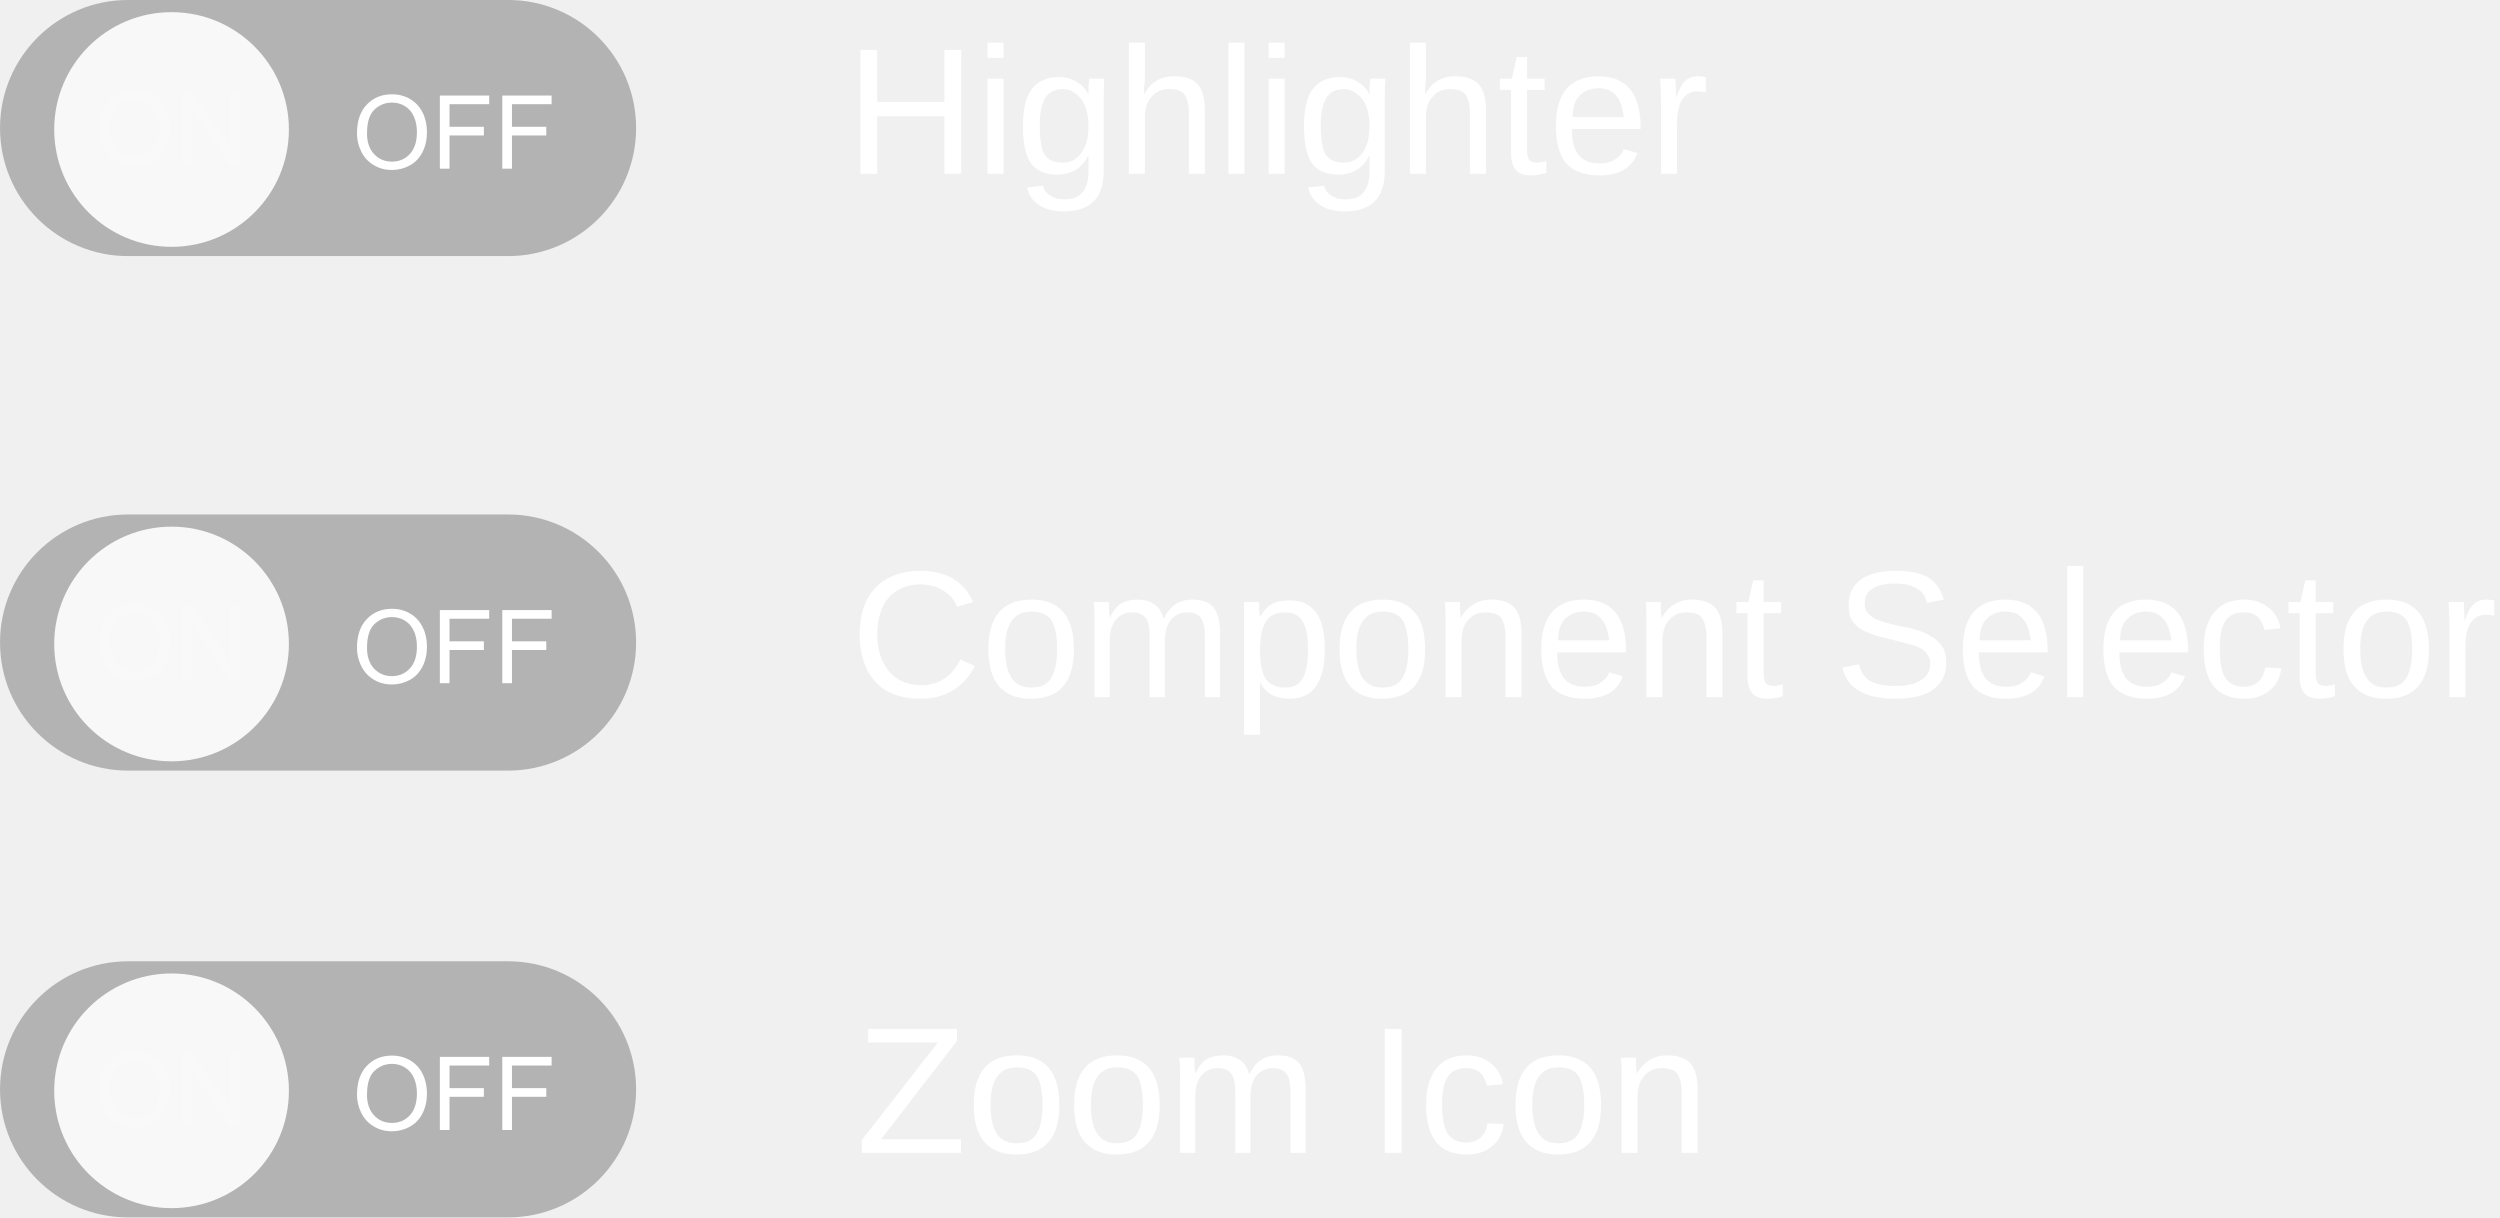
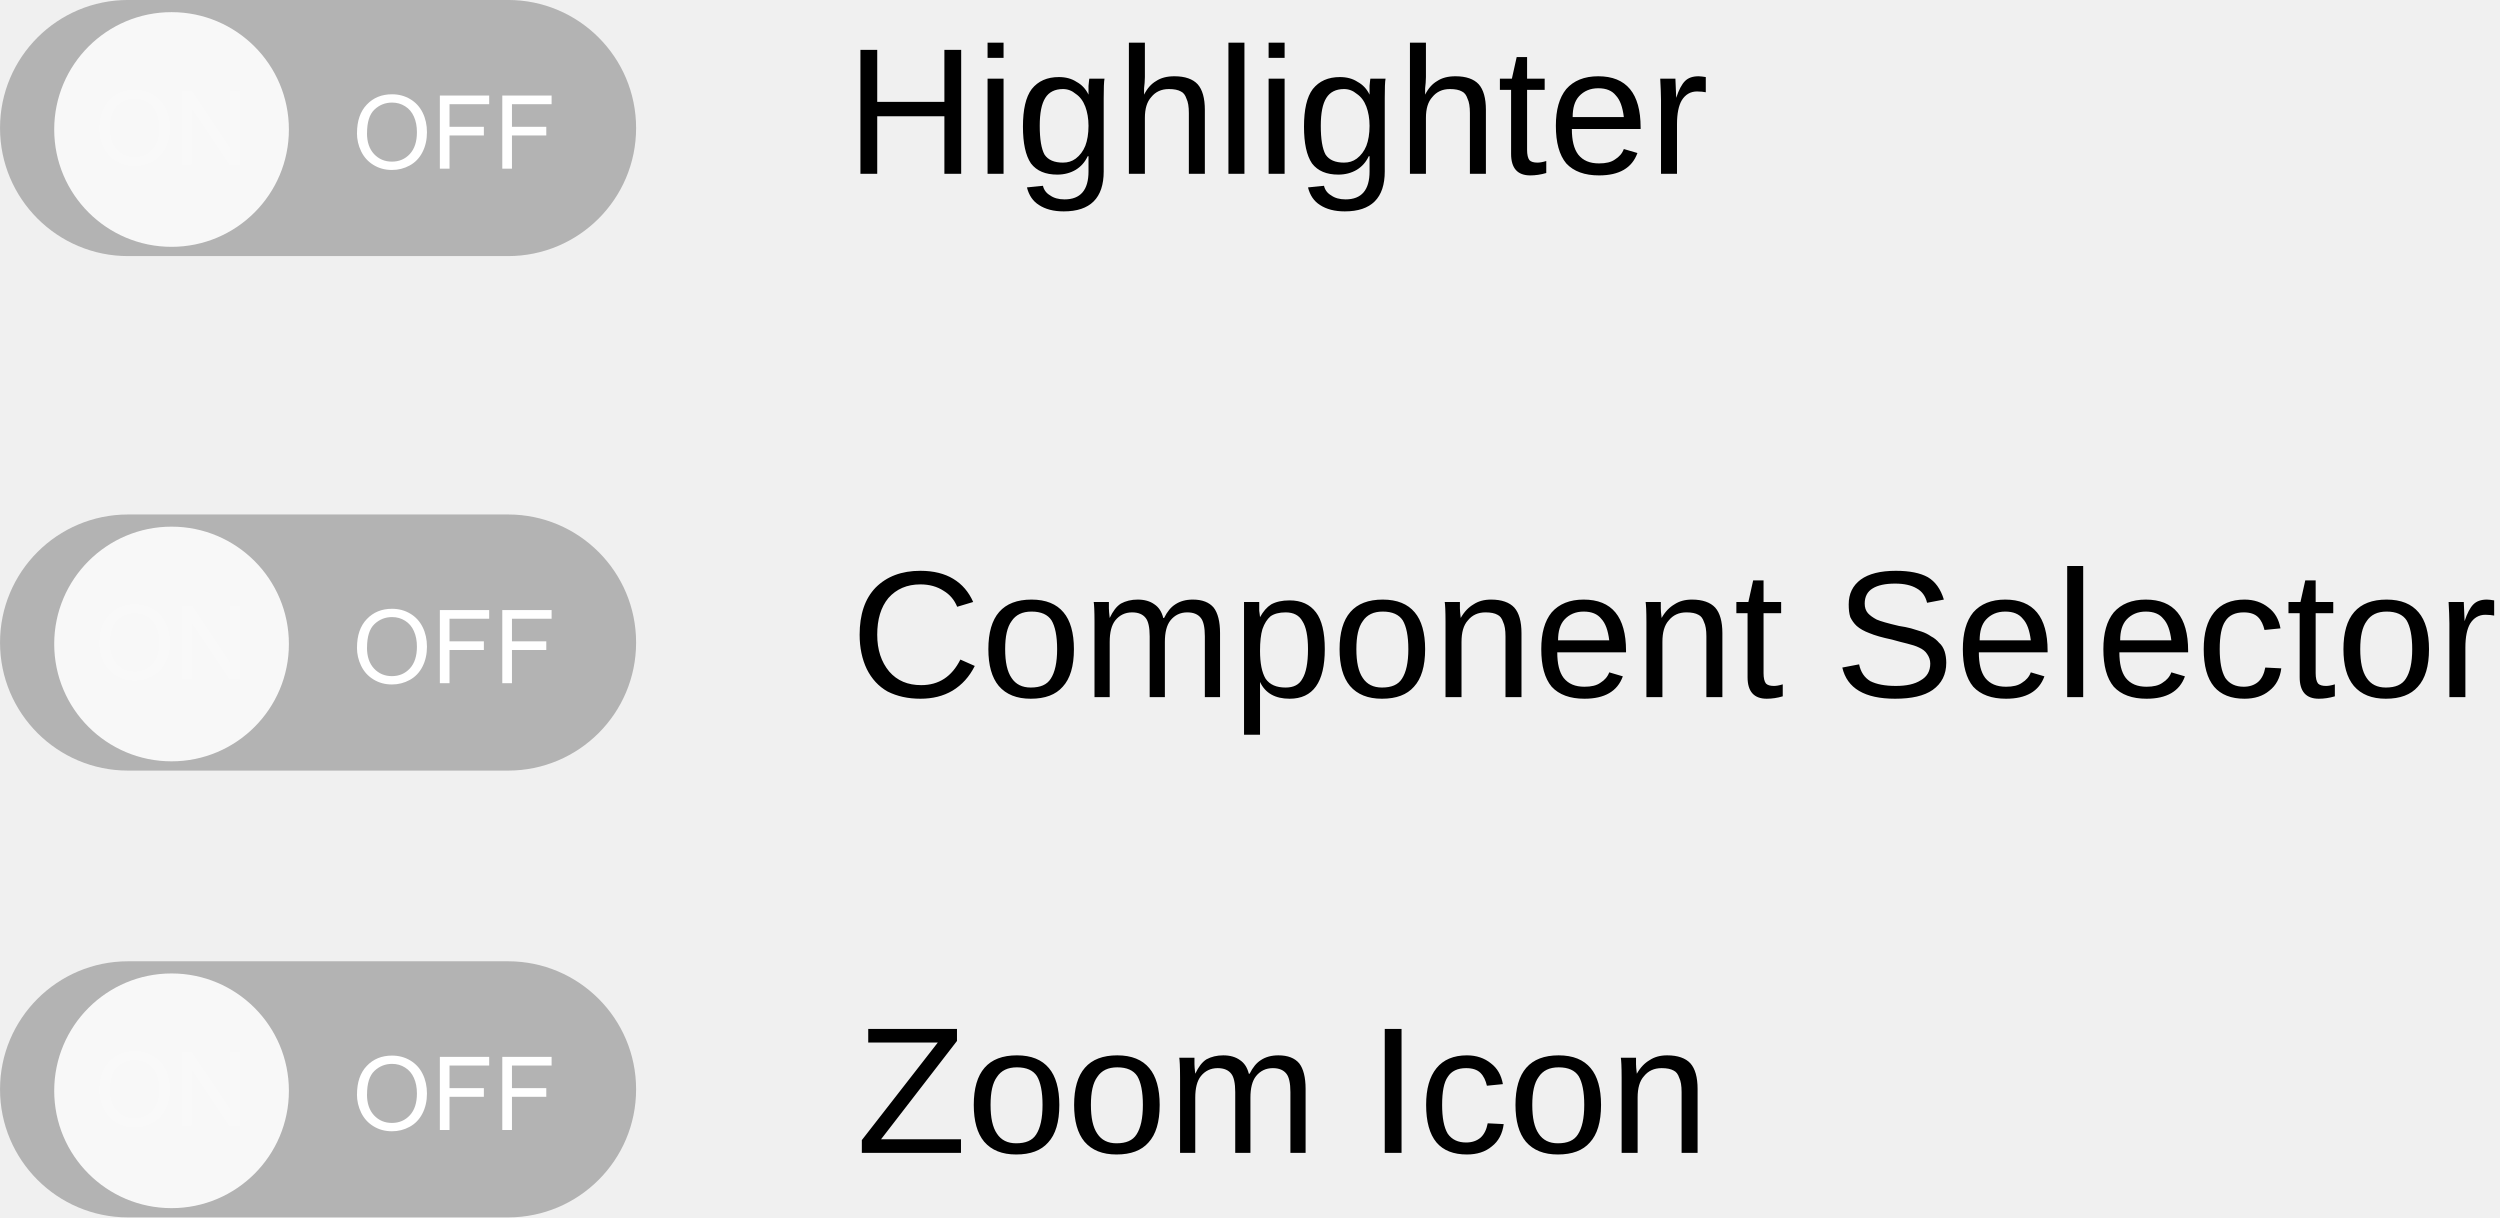
<svg xmlns="http://www.w3.org/2000/svg" width="48.854mm" height="23.79mm" viewBox="0 0 48.854 23.79" version="1.1" id="svg8">
  <defs id="defs2" />
  <g id="layer1" transform="translate(6.122846,-313.7441)">
    <g id="selector1" transform="translate(-18.00542,-2.02538)">
      <rect ry="2.502" y="315.769" x="11.883" height="5.005" width="12.43" id="selector1Background" style="opacity:1;vector-effect:none;fill:#b3b3b3;fill-opacity:1;fill-rule:evenodd;stroke:none;stroke-width:0.244;stroke-linecap:round;stroke-linejoin:miter;stroke-miterlimit:4;stroke-dasharray:none;stroke-dashoffset:0;stroke-opacity:1;paint-order:fill markers stroke" />
      <path d="m 15.438,318.984 v -1.429 h 0.194 l 0.75,1.122 v -1.122 h 0.181 v 1.429 h -0.194 l -0.75,-1.123 v 1.123 z m -1.607,-0.696 q 0,-0.356 0.191,-0.556 0.191,-0.202 0.493,-0.202 0.198,0 0.357,0.095 0.159,0.095 0.242,0.264 0.084,0.169 0.084,0.383 0,0.217 -0.088,0.389 -0.088,0.172 -0.249,0.26 -0.161,0.088 -0.347,0.088 -0.202,0 -0.361,-0.098 -0.159,-0.098 -0.241,-0.266 -0.082,-0.169 -0.082,-0.357 z m 0.195,0.003 q 0,0.258 0.138,0.407 0.139,0.148 0.349,0.148 0.213,0 0.351,-0.15 0.138,-0.15 0.138,-0.426 0,-0.174 -0.059,-0.304 -0.058,-0.131 -0.173,-0.202 -0.113,-0.072 -0.254,-0.072 -0.201,0 -0.346,0.138 -0.144,0.137 -0.144,0.46 z" style="font-style:normal;font-variant:normal;font-weight:normal;font-stretch:normal;font-size:2.822px;line-height:1.25;font-family:Arial;-inkscape-font-specification:Arial;font-variant-ligatures:normal;font-variant-position:normal;font-variant-caps:normal;font-variant-numeric:normal;font-variant-alternates:normal;font-feature-settings:normal;text-indent:0;text-align:start;text-decoration:none;text-decoration-line:none;text-decoration-style:solid;text-decoration-color:#000000;letter-spacing:0px;word-spacing:0px;text-transform:none;writing-mode:lr-tb;direction:ltr;text-orientation:mixed;dominant-baseline:auto;baseline-shift:baseline;text-anchor:start;white-space:normal;shape-padding:0;fill:#ffffff;fill-opacity:1;stroke:none;stroke-width:0.187;stroke-linecap:butt;stroke-linejoin:miter;stroke-miterlimit:4;stroke-dasharray:none;stroke-dashoffset:0;stroke-opacity:1" id="selector1OnText" />
      <path d="m 21.698,319.066 v -1.429 h 0.964 v 0.169 h -0.775 v 0.442 h 0.671 v 0.169 h -0.671 v 0.649 z m -1.22,0 v -1.429 h 0.964 v 0.169 h -0.775 v 0.442 h 0.671 v 0.169 h -0.671 v 0.649 z m -1.619,-0.696 q 0,-0.356 0.191,-0.556 0.191,-0.202 0.493,-0.202 0.198,0 0.357,0.095 0.159,0.095 0.242,0.264 0.084,0.169 0.084,0.383 0,0.217 -0.088,0.389 -0.088,0.172 -0.249,0.26 -0.161,0.088 -0.347,0.088 -0.202,0 -0.361,-0.098 -0.159,-0.097 -0.241,-0.266 -0.082,-0.169 -0.082,-0.357 z m 0.195,0.003 q 0,0.258 0.138,0.407 0.139,0.148 0.349,0.148 0.213,0 0.351,-0.15 0.138,-0.15 0.138,-0.426 0,-0.174 -0.059,-0.304 -0.058,-0.131 -0.172,-0.202 -0.113,-0.072 -0.254,-0.072 -0.201,0 -0.346,0.138 -0.144,0.137 -0.144,0.46 z" style="font-style:normal;font-variant:normal;font-weight:normal;font-stretch:normal;font-size:2.822px;line-height:1.25;font-family:Arial;-inkscape-font-specification:Arial;font-variant-ligatures:normal;font-variant-position:normal;font-variant-caps:normal;font-variant-numeric:normal;font-variant-alternates:normal;font-feature-settings:normal;text-indent:0;text-align:start;text-decoration:none;text-decoration-line:none;text-decoration-style:solid;text-decoration-color:#000000;letter-spacing:0px;word-spacing:0px;text-transform:none;writing-mode:lr-tb;direction:ltr;text-orientation:mixed;dominant-baseline:auto;baseline-shift:baseline;text-anchor:start;white-space:normal;shape-padding:0;fill:#ffffff;fill-opacity:1;stroke:none;stroke-width:0.187;stroke-linecap:butt;stroke-linejoin:miter;stroke-miterlimit:4;stroke-dasharray:none;stroke-dashoffset:0;stroke-opacity:1" id="selector1OffText" />
      <circle r="2.293" cy="318.3" cx="15.235" id="selector1SliderKnob" style="opacity:0.99;vector-effect:none;fill:#f9f9f9;fill-opacity:1;stroke:none;stroke-width:0.961;stroke-linecap:round;stroke-linejoin:round;stroke-miterlimit:4;stroke-dasharray:none;stroke-dashoffset:0;stroke-opacity:1;paint-order:fill markers stroke" />
    </g>
    <g id="selector2" transform="translate(-18.00542,8.028786)">
      <rect ry="2.502" y="315.769" x="11.883" height="5.005" width="12.43" id="selector2Background" style="opacity:1;vector-effect:none;fill:#b3b3b3;fill-opacity:1;fill-rule:evenodd;stroke:none;stroke-width:0.244;stroke-linecap:round;stroke-linejoin:miter;stroke-miterlimit:4;stroke-dasharray:none;stroke-dashoffset:0;stroke-opacity:1;paint-order:fill markers stroke" />
      <path d="m 15.438,318.984 v -1.429 h 0.194 l 0.75,1.122 v -1.122 h 0.181 v 1.429 h -0.194 l -0.75,-1.123 v 1.123 z m -1.607,-0.696 q 0,-0.356 0.191,-0.556 0.191,-0.202 0.493,-0.202 0.198,0 0.357,0.095 0.159,0.095 0.242,0.264 0.084,0.169 0.084,0.383 0,0.217 -0.088,0.389 -0.088,0.172 -0.249,0.26 -0.161,0.088 -0.347,0.088 -0.202,0 -0.361,-0.098 -0.159,-0.098 -0.241,-0.266 -0.082,-0.169 -0.082,-0.357 z m 0.195,0.003 q 0,0.258 0.138,0.407 0.139,0.148 0.349,0.148 0.213,0 0.351,-0.15 0.138,-0.15 0.138,-0.426 0,-0.174 -0.059,-0.304 -0.058,-0.131 -0.173,-0.202 -0.113,-0.072 -0.254,-0.072 -0.201,0 -0.346,0.138 -0.144,0.137 -0.144,0.46 z" style="font-style:normal;font-variant:normal;font-weight:normal;font-stretch:normal;font-size:2.822px;line-height:1.25;font-family:Arial;-inkscape-font-specification:Arial;font-variant-ligatures:normal;font-variant-position:normal;font-variant-caps:normal;font-variant-numeric:normal;font-variant-alternates:normal;font-feature-settings:normal;text-indent:0;text-align:start;text-decoration:none;text-decoration-line:none;text-decoration-style:solid;text-decoration-color:#000000;letter-spacing:0px;word-spacing:0px;text-transform:none;writing-mode:lr-tb;direction:ltr;text-orientation:mixed;dominant-baseline:auto;baseline-shift:baseline;text-anchor:start;white-space:normal;shape-padding:0;fill:#ffffff;fill-opacity:1;stroke:none;stroke-width:0.187;stroke-linecap:butt;stroke-linejoin:miter;stroke-miterlimit:4;stroke-dasharray:none;stroke-dashoffset:0;stroke-opacity:1" id="selector1OnText-6" />
      <path d="m 21.698,319.066 v -1.429 h 0.964 v 0.169 h -0.775 v 0.442 h 0.671 v 0.169 h -0.671 v 0.649 z m -1.22,0 v -1.429 h 0.964 v 0.169 h -0.775 v 0.442 h 0.671 v 0.169 h -0.671 v 0.649 z m -1.619,-0.696 q 0,-0.356 0.191,-0.556 0.191,-0.202 0.493,-0.202 0.198,0 0.357,0.095 0.159,0.095 0.242,0.264 0.084,0.169 0.084,0.383 0,0.217 -0.088,0.389 -0.088,0.172 -0.249,0.26 -0.161,0.088 -0.347,0.088 -0.202,0 -0.361,-0.098 -0.159,-0.097 -0.241,-0.266 -0.082,-0.169 -0.082,-0.357 z m 0.195,0.003 q 0,0.258 0.138,0.407 0.139,0.148 0.349,0.148 0.213,0 0.351,-0.15 0.138,-0.15 0.138,-0.426 0,-0.174 -0.059,-0.304 -0.058,-0.131 -0.172,-0.202 -0.113,-0.072 -0.254,-0.072 -0.201,0 -0.346,0.138 -0.144,0.137 -0.144,0.46 z" style="font-style:normal;font-variant:normal;font-weight:normal;font-stretch:normal;font-size:2.822px;line-height:1.25;font-family:Arial;-inkscape-font-specification:Arial;font-variant-ligatures:normal;font-variant-position:normal;font-variant-caps:normal;font-variant-numeric:normal;font-variant-alternates:normal;font-feature-settings:normal;text-indent:0;text-align:start;text-decoration:none;text-decoration-line:none;text-decoration-style:solid;text-decoration-color:#000000;letter-spacing:0px;word-spacing:0px;text-transform:none;writing-mode:lr-tb;direction:ltr;text-orientation:mixed;dominant-baseline:auto;baseline-shift:baseline;text-anchor:start;white-space:normal;shape-padding:0;fill:#ffffff;fill-opacity:1;stroke:none;stroke-width:0.187;stroke-linecap:butt;stroke-linejoin:miter;stroke-miterlimit:4;stroke-dasharray:none;stroke-dashoffset:0;stroke-opacity:1" id="selector1OffText-7" />
      <circle r="2.293" cy="318.3" cx="15.235" id="selector2SliderKnob" style="opacity:0.99;vector-effect:none;fill:#f9f9f9;fill-opacity:1;stroke:none;stroke-width:0.961;stroke-linecap:round;stroke-linejoin:round;stroke-miterlimit:4;stroke-dasharray:none;stroke-dashoffset:0;stroke-opacity:1;paint-order:fill markers stroke" />
    </g>
-     <text xml:space="preserve" style="font-style:normal;font-variant:normal;font-weight:normal;font-stretch:normal;font-size:2.822px;line-height:1.25;font-family:Arial;-inkscape-font-specification:Arial;font-variant-ligatures:normal;font-variant-position:normal;font-variant-caps:normal;font-variant-numeric:normal;font-variant-alternates:normal;font-feature-settings:normal;text-indent:0;text-align:start;text-decoration:none;text-decoration-line:none;text-decoration-style:solid;text-decoration-color:#000000;letter-spacing:0px;word-spacing:0px;text-transform:none;writing-mode:lr-tb;direction:ltr;text-orientation:mixed;dominant-baseline:auto;baseline-shift:baseline;text-anchor:start;white-space:normal;shape-padding:0;opacity:1;vector-effect:none;fill:#ffffff;fill-opacity:1;stroke:none;stroke-width:0.265;stroke-linecap:butt;stroke-linejoin:miter;stroke-miterlimit:4;stroke-dasharray:none;stroke-dashoffset:0;stroke-opacity:1;" x="10.396" y="317.138" id="text901">
-       <tspan id="tspan899" x="10.396" y="317.138" style="font-size:3.528px;fill:#ffffff;stroke-width:0.265;">Highlighter</tspan>
+     <text xml:space="preserve" style="font-style:normal;font-variant:normal;font-weight:normal;font-stretch:normal;font-size:2.822px;line-height:1.25;font-family:Arial;-inkscape-font-specification:Arial;font-variant-ligatures:normal;font-variant-position:normal;font-variant-caps:normal;font-variant-numeric:normal;font-variant-alternates:normal;font-feature-settings:normal;text-indent:0;text-align:start;text-decoration:none;text-decoration-line:none;text-decoration-style:solid;text-decoration-color:#000000;letter-spacing:0px;word-spacing:0px;text-transform:none;writing-mode:lr-tb;direction:ltr;text-orientation:mixed;dominant-baseline:auto;baseline-shift:baseline;text-anchor:start;white-space:normal;shape-padding:0;opacity:1;vector-effect:none;fill:#000000;fill-opacity:1;stroke:none;stroke-width:0.265;stroke-linecap:butt;stroke-linejoin:miter;stroke-miterlimit:4;stroke-dasharray:none;stroke-dashoffset:0;stroke-opacity:1" x="10.396" y="317.138" id="text901">
+       <tspan id="tspan899" x="10.396" y="317.138" style="font-size:3.528px;fill:#000000;stroke-width:0.265">Highlighter</tspan>
    </text>
-     <text xml:space="preserve" style="font-style:normal;font-variant:normal;font-weight:normal;font-stretch:normal;font-size:2.822px;line-height:1.25;font-family:Arial;-inkscape-font-specification:Arial;font-variant-ligatures:normal;font-variant-position:normal;font-variant-caps:normal;font-variant-numeric:normal;font-variant-alternates:normal;font-feature-settings:normal;text-indent:0;text-align:start;text-decoration:none;text-decoration-line:none;text-decoration-style:solid;text-decoration-color:#000000;letter-spacing:0px;word-spacing:0px;text-transform:none;writing-mode:lr-tb;direction:ltr;text-orientation:mixed;dominant-baseline:auto;baseline-shift:baseline;text-anchor:start;white-space:normal;shape-padding:0;opacity:1;vector-effect:none;fill:#ffffff;fill-opacity:1;stroke:none;stroke-width:0.265;stroke-linecap:butt;stroke-linejoin:miter;stroke-miterlimit:4;stroke-dasharray:none;stroke-dashoffset:0;stroke-opacity:1;" x="10.502" y="327.366" id="text901-0">
-       <tspan id="tspan899-4" x="10.502" y="327.366" style="font-size:3.528px;fill:#ffffff;stroke-width:0.265;">Component Selector</tspan>
+     <text xml:space="preserve" style="font-style:normal;font-variant:normal;font-weight:normal;font-stretch:normal;font-size:2.822px;line-height:1.25;font-family:Arial;-inkscape-font-specification:Arial;font-variant-ligatures:normal;font-variant-position:normal;font-variant-caps:normal;font-variant-numeric:normal;font-variant-alternates:normal;font-feature-settings:normal;text-indent:0;text-align:start;text-decoration:none;text-decoration-line:none;text-decoration-style:solid;text-decoration-color:#000000;letter-spacing:0px;word-spacing:0px;text-transform:none;writing-mode:lr-tb;direction:ltr;text-orientation:mixed;dominant-baseline:auto;baseline-shift:baseline;text-anchor:start;white-space:normal;shape-padding:0;opacity:1;vector-effect:none;fill:#000000;fill-opacity:1;stroke:none;stroke-width:0.265;stroke-linecap:butt;stroke-linejoin:miter;stroke-miterlimit:4;stroke-dasharray:none;stroke-dashoffset:0;stroke-opacity:1" x="10.502" y="327.366" id="text901-0">
+       <tspan id="tspan899-4" x="10.502" y="327.366" style="font-size:3.528px;fill:#000000;stroke-width:0.265">Component Selector</tspan>
    </text>
    <g id="selector3" transform="translate(-18.00542,16.76004)">
      <rect ry="2.502" y="315.769" x="11.883" height="5.005" width="12.43" id="selector3Background" style="opacity:1;vector-effect:none;fill:#b3b3b3;fill-opacity:1;fill-rule:evenodd;stroke:none;stroke-width:0.244;stroke-linecap:round;stroke-linejoin:miter;stroke-miterlimit:4;stroke-dasharray:none;stroke-dashoffset:0;stroke-opacity:1;paint-order:fill markers stroke" />
      <path d="m 15.438,318.984 v -1.429 h 0.194 l 0.75,1.122 v -1.122 h 0.181 v 1.429 h -0.194 l -0.75,-1.123 v 1.123 z m -1.607,-0.696 q 0,-0.356 0.191,-0.556 0.191,-0.202 0.493,-0.202 0.198,0 0.357,0.095 0.159,0.095 0.242,0.264 0.084,0.169 0.084,0.383 0,0.217 -0.088,0.389 -0.088,0.172 -0.249,0.26 -0.161,0.088 -0.347,0.088 -0.202,0 -0.361,-0.098 -0.159,-0.098 -0.241,-0.266 -0.082,-0.169 -0.082,-0.357 z m 0.195,0.003 q 0,0.258 0.138,0.407 0.139,0.148 0.349,0.148 0.213,0 0.351,-0.15 0.138,-0.15 0.138,-0.426 0,-0.174 -0.059,-0.304 -0.058,-0.131 -0.173,-0.202 -0.113,-0.072 -0.254,-0.072 -0.201,0 -0.346,0.138 -0.144,0.137 -0.144,0.46 z" style="font-style:normal;font-variant:normal;font-weight:normal;font-stretch:normal;font-size:2.822px;line-height:1.25;font-family:Arial;-inkscape-font-specification:Arial;font-variant-ligatures:normal;font-variant-position:normal;font-variant-caps:normal;font-variant-numeric:normal;font-variant-alternates:normal;font-feature-settings:normal;text-indent:0;text-align:start;text-decoration:none;text-decoration-line:none;text-decoration-style:solid;text-decoration-color:#000000;letter-spacing:0px;word-spacing:0px;text-transform:none;writing-mode:lr-tb;direction:ltr;text-orientation:mixed;dominant-baseline:auto;baseline-shift:baseline;text-anchor:start;white-space:normal;shape-padding:0;fill:#ffffff;fill-opacity:1;stroke:none;stroke-width:0.187;stroke-linecap:butt;stroke-linejoin:miter;stroke-miterlimit:4;stroke-dasharray:none;stroke-dashoffset:0;stroke-opacity:1" id="selector1OnText-0" />
      <path d="m 21.698,319.066 v -1.429 h 0.964 v 0.169 h -0.775 v 0.442 h 0.671 v 0.169 h -0.671 v 0.649 z m -1.22,0 v -1.429 h 0.964 v 0.169 h -0.775 v 0.442 h 0.671 v 0.169 h -0.671 v 0.649 z m -1.619,-0.696 q 0,-0.356 0.191,-0.556 0.191,-0.202 0.493,-0.202 0.198,0 0.357,0.095 0.159,0.095 0.242,0.264 0.084,0.169 0.084,0.383 0,0.217 -0.088,0.389 -0.088,0.172 -0.249,0.26 -0.161,0.088 -0.347,0.088 -0.202,0 -0.361,-0.098 -0.159,-0.097 -0.241,-0.266 -0.082,-0.169 -0.082,-0.357 z m 0.195,0.003 q 0,0.258 0.138,0.407 0.139,0.148 0.349,0.148 0.213,0 0.351,-0.15 0.138,-0.15 0.138,-0.426 0,-0.174 -0.059,-0.304 -0.058,-0.131 -0.172,-0.202 -0.113,-0.072 -0.254,-0.072 -0.201,0 -0.346,0.138 -0.144,0.137 -0.144,0.46 z" style="font-style:normal;font-variant:normal;font-weight:normal;font-stretch:normal;font-size:2.822px;line-height:1.25;font-family:Arial;-inkscape-font-specification:Arial;font-variant-ligatures:normal;font-variant-position:normal;font-variant-caps:normal;font-variant-numeric:normal;font-variant-alternates:normal;font-feature-settings:normal;text-indent:0;text-align:start;text-decoration:none;text-decoration-line:none;text-decoration-style:solid;text-decoration-color:#000000;letter-spacing:0px;word-spacing:0px;text-transform:none;writing-mode:lr-tb;direction:ltr;text-orientation:mixed;dominant-baseline:auto;baseline-shift:baseline;text-anchor:start;white-space:normal;shape-padding:0;fill:#ffffff;fill-opacity:1;stroke:none;stroke-width:0.187;stroke-linecap:butt;stroke-linejoin:miter;stroke-miterlimit:4;stroke-dasharray:none;stroke-dashoffset:0;stroke-opacity:1" id="selector1OffText-71" />
      <circle r="2.293" cy="318.3" cx="15.235" id="selector3SliderKnob" style="opacity:0.99;vector-effect:none;fill:#f9f9f9;fill-opacity:1;stroke:none;stroke-width:0.961;stroke-linecap:round;stroke-linejoin:round;stroke-miterlimit:4;stroke-dasharray:none;stroke-dashoffset:0;stroke-opacity:1;paint-order:fill markers stroke" />
    </g>
-     <text xml:space="preserve" style="font-style:normal;font-variant:normal;font-weight:normal;font-stretch:normal;font-size:2.822px;line-height:1.25;font-family:Arial;-inkscape-font-specification:Arial;font-variant-ligatures:normal;font-variant-position:normal;font-variant-caps:normal;font-variant-numeric:normal;font-variant-alternates:normal;font-feature-settings:normal;text-indent:0;text-align:start;text-decoration:none;text-decoration-line:none;text-decoration-style:solid;text-decoration-color:#000000;letter-spacing:0px;word-spacing:0px;text-transform:none;writing-mode:lr-tb;direction:ltr;text-orientation:mixed;dominant-baseline:auto;baseline-shift:baseline;text-anchor:start;white-space:normal;shape-padding:0;opacity:1;vector-effect:none;fill:#ffffff;fill-opacity:1;stroke:none;stroke-width:0.265;stroke-linecap:butt;stroke-linejoin:miter;stroke-miterlimit:4;stroke-dasharray:none;stroke-dashoffset:0;stroke-opacity:1;" x="10.608" y="336.274" id="text901-6">
-       <tspan id="tspan899-3" x="10.608" y="336.274" style="font-size:3.528px;fill:#ffffff;stroke-width:0.265;">Zoom Icon</tspan>
+     <text xml:space="preserve" style="font-style:normal;font-variant:normal;font-weight:normal;font-stretch:normal;font-size:2.822px;line-height:1.25;font-family:Arial;-inkscape-font-specification:Arial;font-variant-ligatures:normal;font-variant-position:normal;font-variant-caps:normal;font-variant-numeric:normal;font-variant-alternates:normal;font-feature-settings:normal;text-indent:0;text-align:start;text-decoration:none;text-decoration-line:none;text-decoration-style:solid;text-decoration-color:#000000;letter-spacing:0px;word-spacing:0px;text-transform:none;writing-mode:lr-tb;direction:ltr;text-orientation:mixed;dominant-baseline:auto;baseline-shift:baseline;text-anchor:start;white-space:normal;shape-padding:0;opacity:1;vector-effect:none;fill:#000000;fill-opacity:1;stroke:none;stroke-width:0.265;stroke-linecap:butt;stroke-linejoin:miter;stroke-miterlimit:4;stroke-dasharray:none;stroke-dashoffset:0;stroke-opacity:1" x="10.608" y="336.274" id="text901-6">
+       <tspan id="tspan899-3" x="10.608" y="336.274" style="font-size:3.528px;fill:#000000;stroke-width:0.265">Zoom Icon</tspan>
    </text>
  </g>
</svg>
